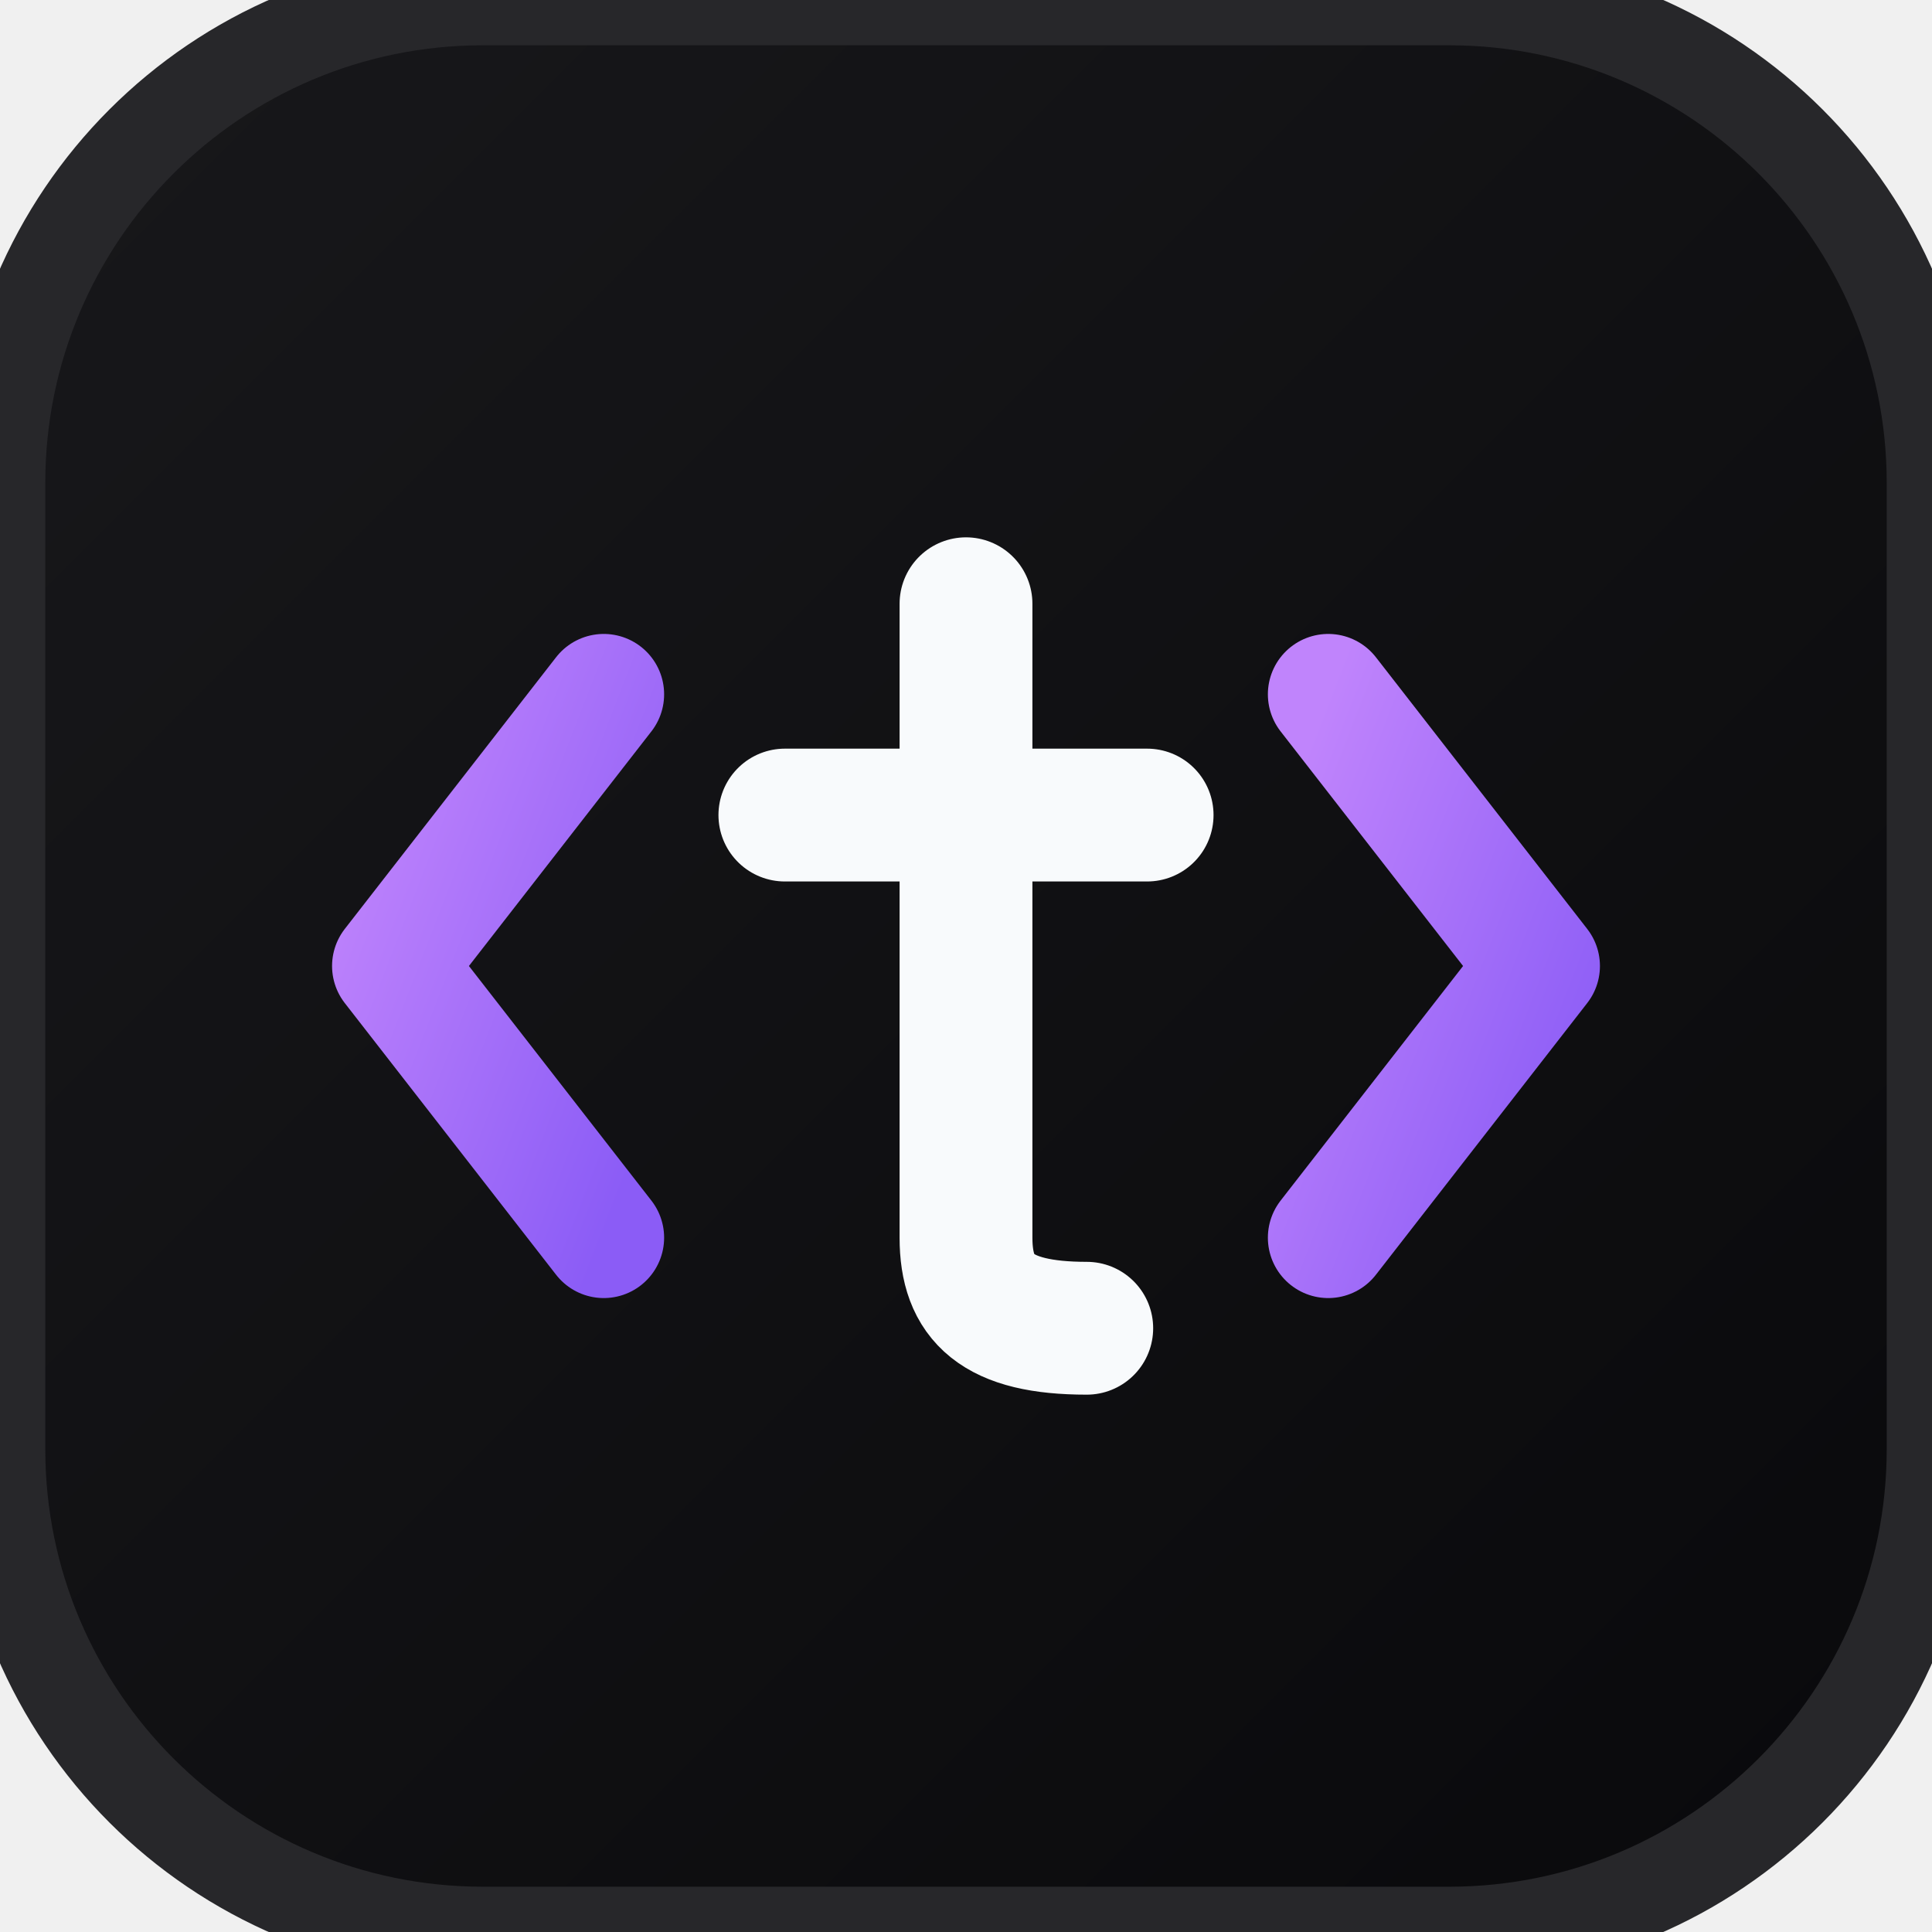
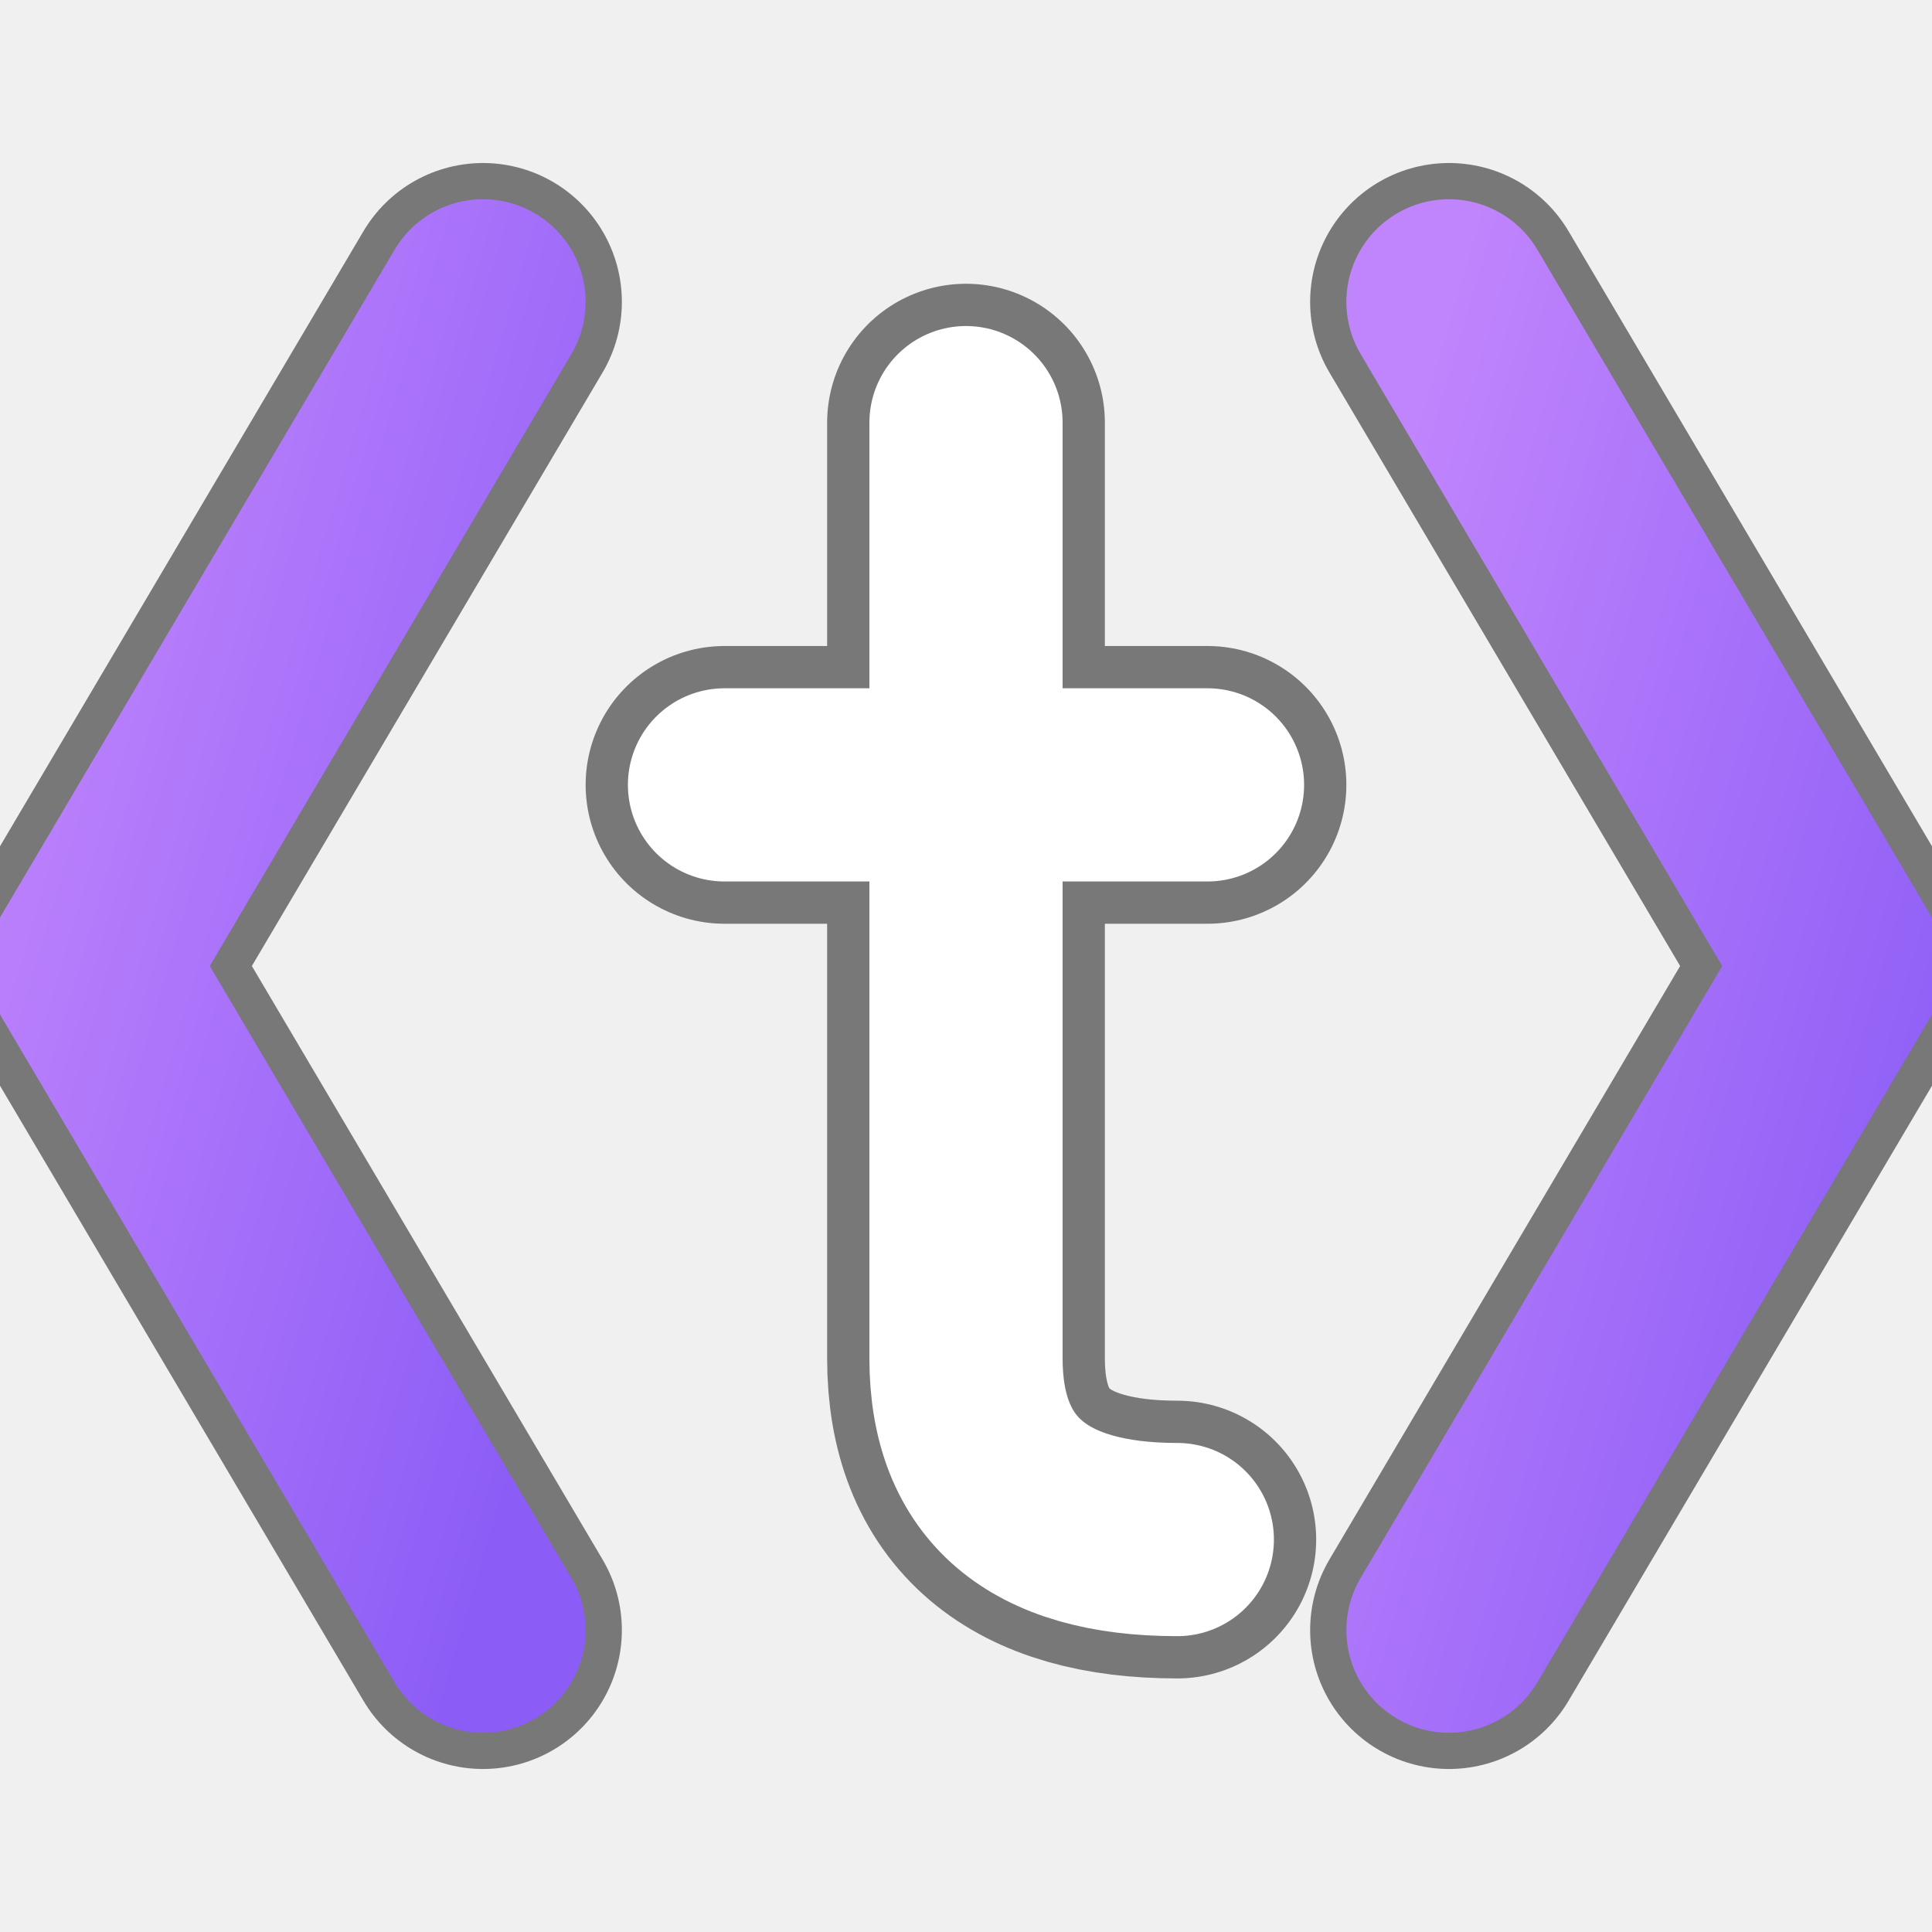
<svg xmlns="http://www.w3.org/2000/svg" viewBox="0 0 32 32" width="32" height="32">
  <defs>
-     <linearGradient id="bgGrad" x1="0%" y1="0%" x2="100%" y2="100%">
-       <stop offset="0%" stop-color="#18181b" />
-       <stop offset="100%" stop-color="#09090b" />
-     </linearGradient>
-     <linearGradient id="accentGrad" x1="0%" y1="0%" x2="100%" y2="100%">
+     <linearGradient id="bracketGrad" x1="0%" y1="0%" x2="100%" y2="100%">
      <stop offset="0%" stop-color="#c084fc" />
      <stop offset="100%" stop-color="#8b5cf6" />
    </linearGradient>
  </defs>
-   <rect width="32" height="32" rx="8" fill="url(#bgGrad)" stroke="#27272a" stroke-width="1.5" />
-   <path d="M10 11.5L6.5 16L10 20.5" fill="none" stroke="url(#accentGrad)" stroke-width="2" stroke-linecap="round" stroke-linejoin="round" />
-   <path d="M16 10V20.5C16 21.5 16.5 22 18 22" fill="none" stroke="#f8fafc" stroke-width="2.2" stroke-linecap="round" stroke-linejoin="round" />
-   <path d="M13 13.5H19" fill="none" stroke="#f8fafc" stroke-width="2.2" stroke-linecap="round" stroke-linejoin="round" />
-   <path d="M22 11.5L25.5 16L22 20.5" fill="none" stroke="url(#accentGrad)" stroke-width="2" stroke-linecap="round" stroke-linejoin="round" />
+   <style>
+     .bracket { stroke: url(#bracketGrad); }
+     .glyph { stroke: #ffffff; }
+     @media (prefers-color-scheme: light) {
+       .glyph { stroke: #09090b; }
+       .bracket { stroke: #7c3aed; }
+     }
+   </style>
+   <g opacity="0.5">
+     <path d="M8 5L1.5 16L8 27" fill="none" stroke="#000000" stroke-width="4.6" stroke-linecap="round" stroke-linejoin="round" />
+     <path d="M16 7V22.5C16 24.5 17.2 25.5 19.5 25.5" fill="none" stroke="#000000" stroke-width="4.6" stroke-linecap="round" stroke-linejoin="round" />
+     <path d="M12 13H20" fill="none" stroke="#000000" stroke-width="4.6" stroke-linecap="round" />
+     <path d="M24 5L30.5 16L24 27" fill="none" stroke="#000000" stroke-width="4.6" stroke-linecap="round" stroke-linejoin="round" />
+   </g>
+   <path class="bracket" d="M8 5L1.5 16L8 27" fill="none" stroke-width="3.4" stroke-linecap="round" stroke-linejoin="round" />
+   <path class="glyph" d="M16 7V22.5C16 24.5 17.2 25.5 19.5 25.5" fill="none" stroke-width="3.2" stroke-linecap="round" stroke-linejoin="round" />
+   <path class="glyph" d="M12 13H20" fill="none" stroke-width="3.2" stroke-linecap="round" />
+   <path class="bracket" d="M24 5L30.5 16L24 27" fill="none" stroke-width="3.4" stroke-linecap="round" stroke-linejoin="round" />
</svg>
